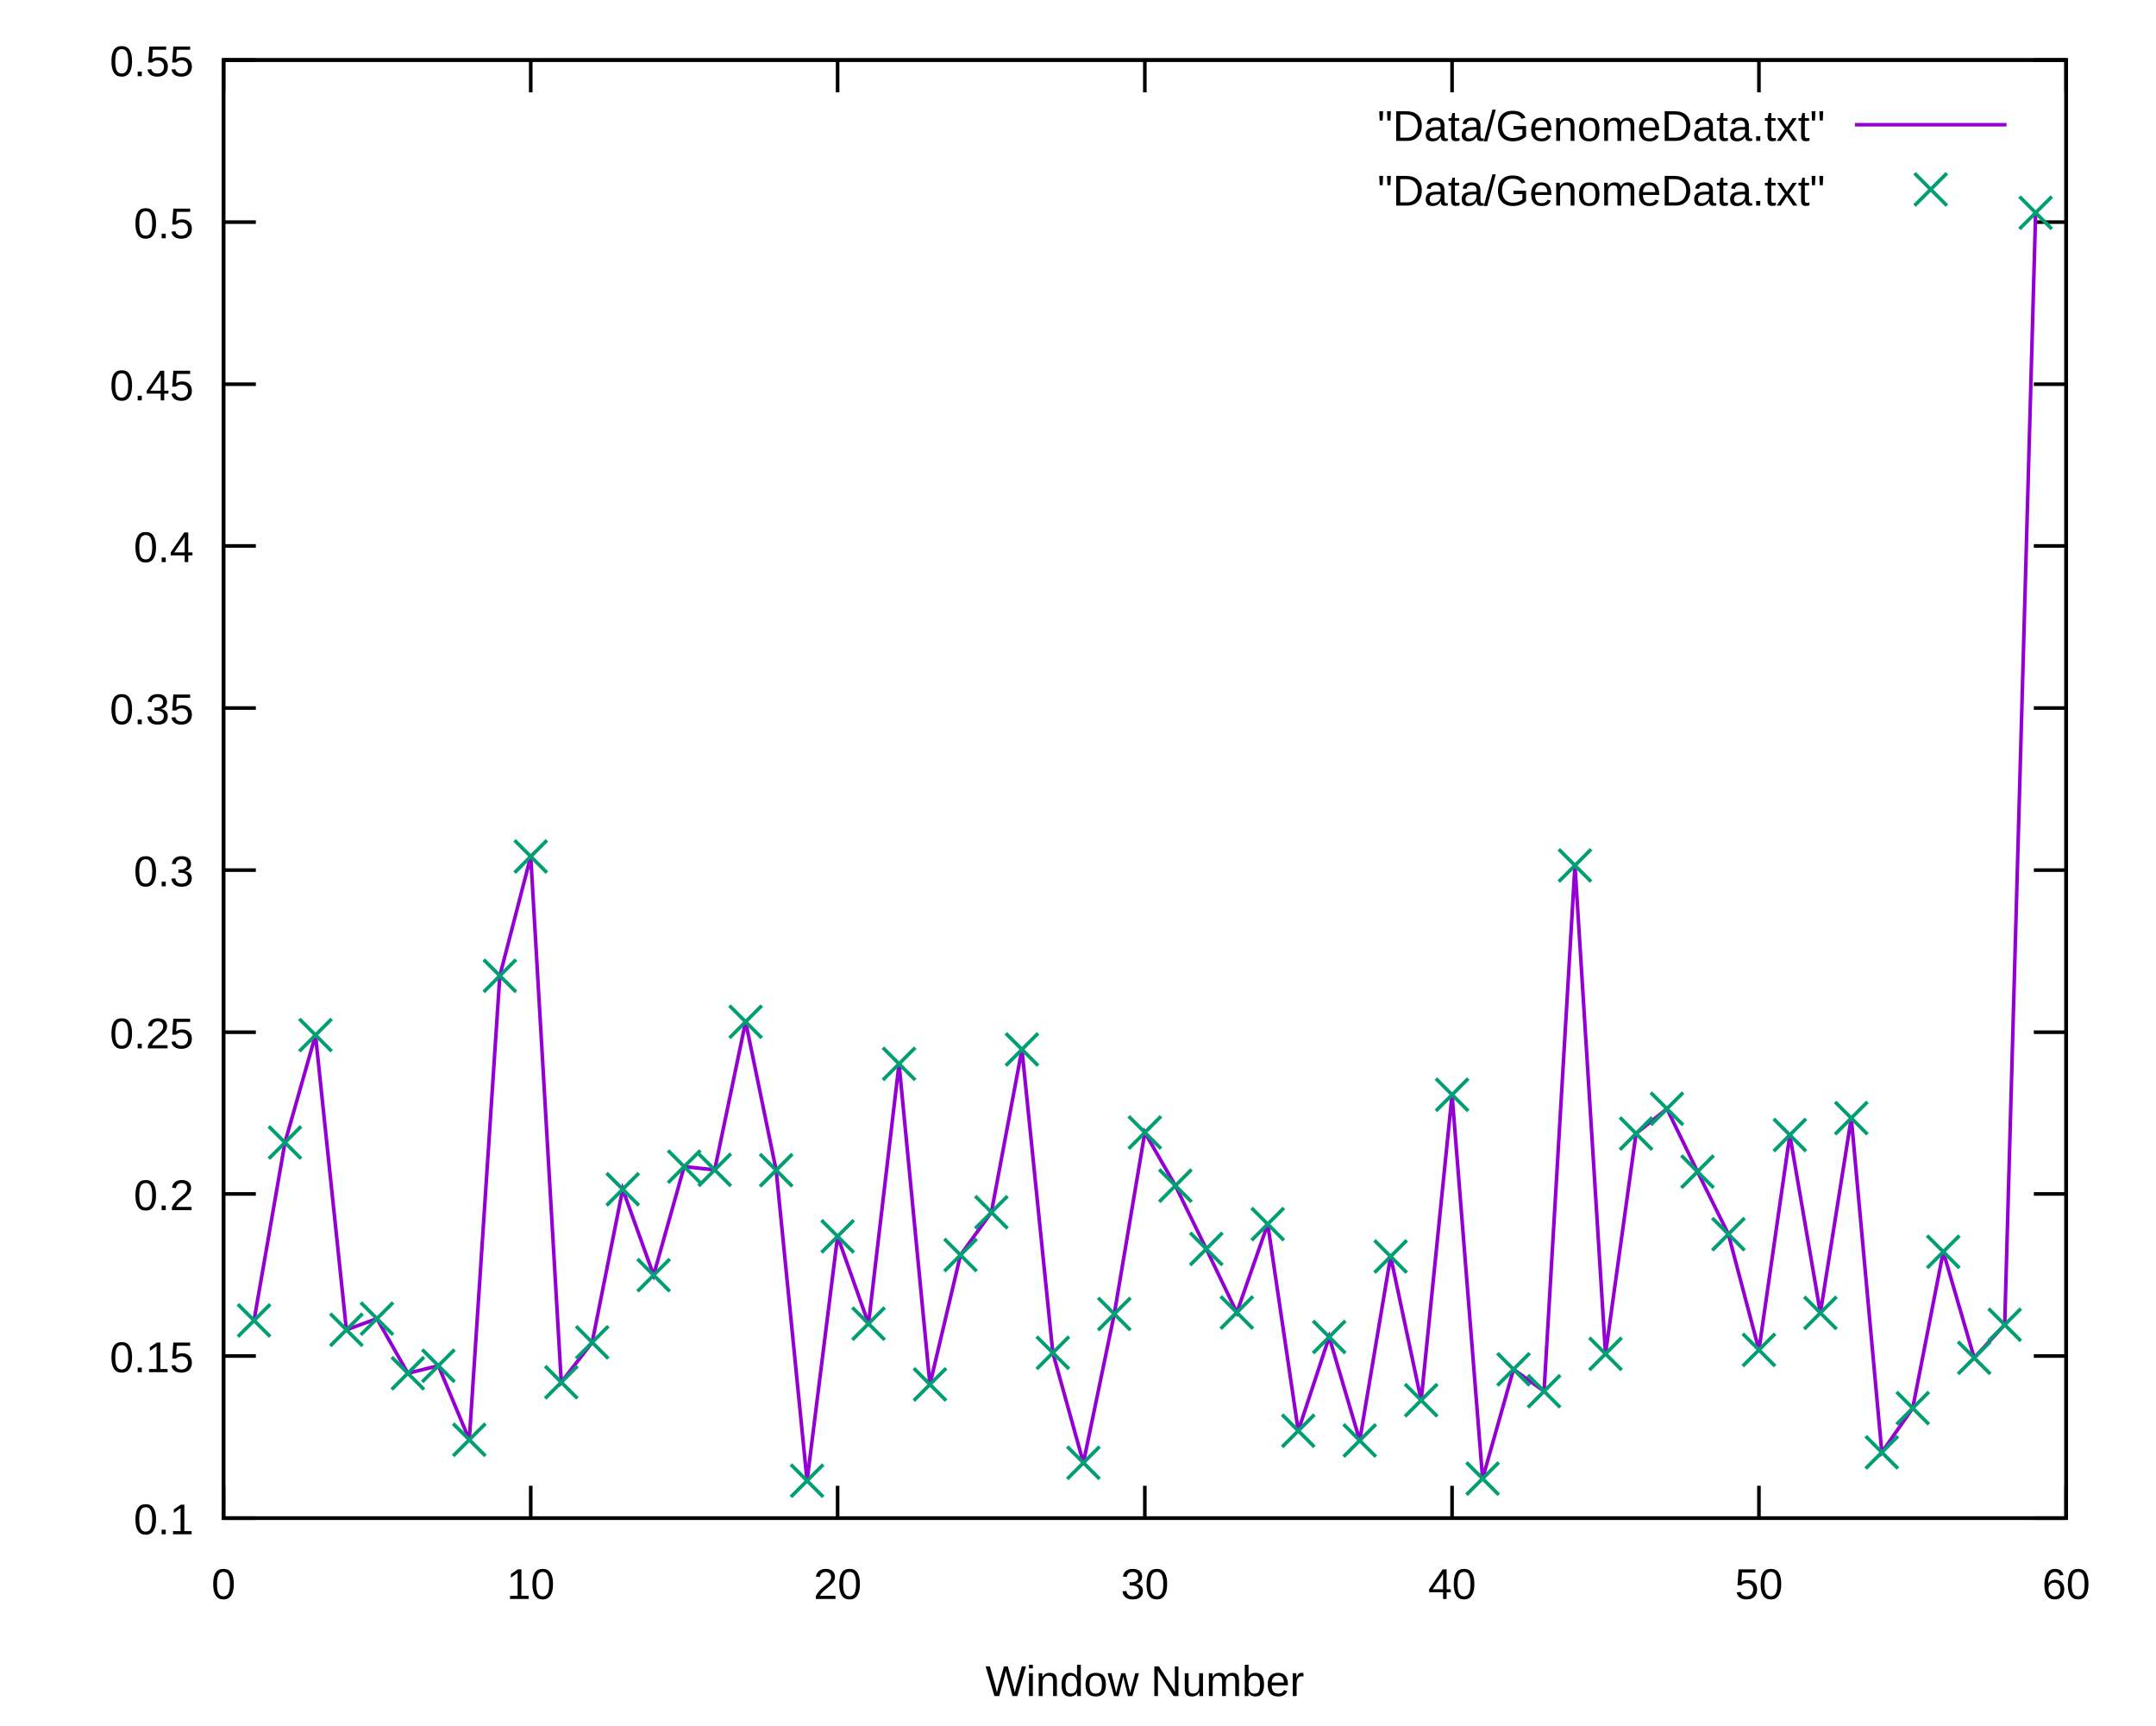
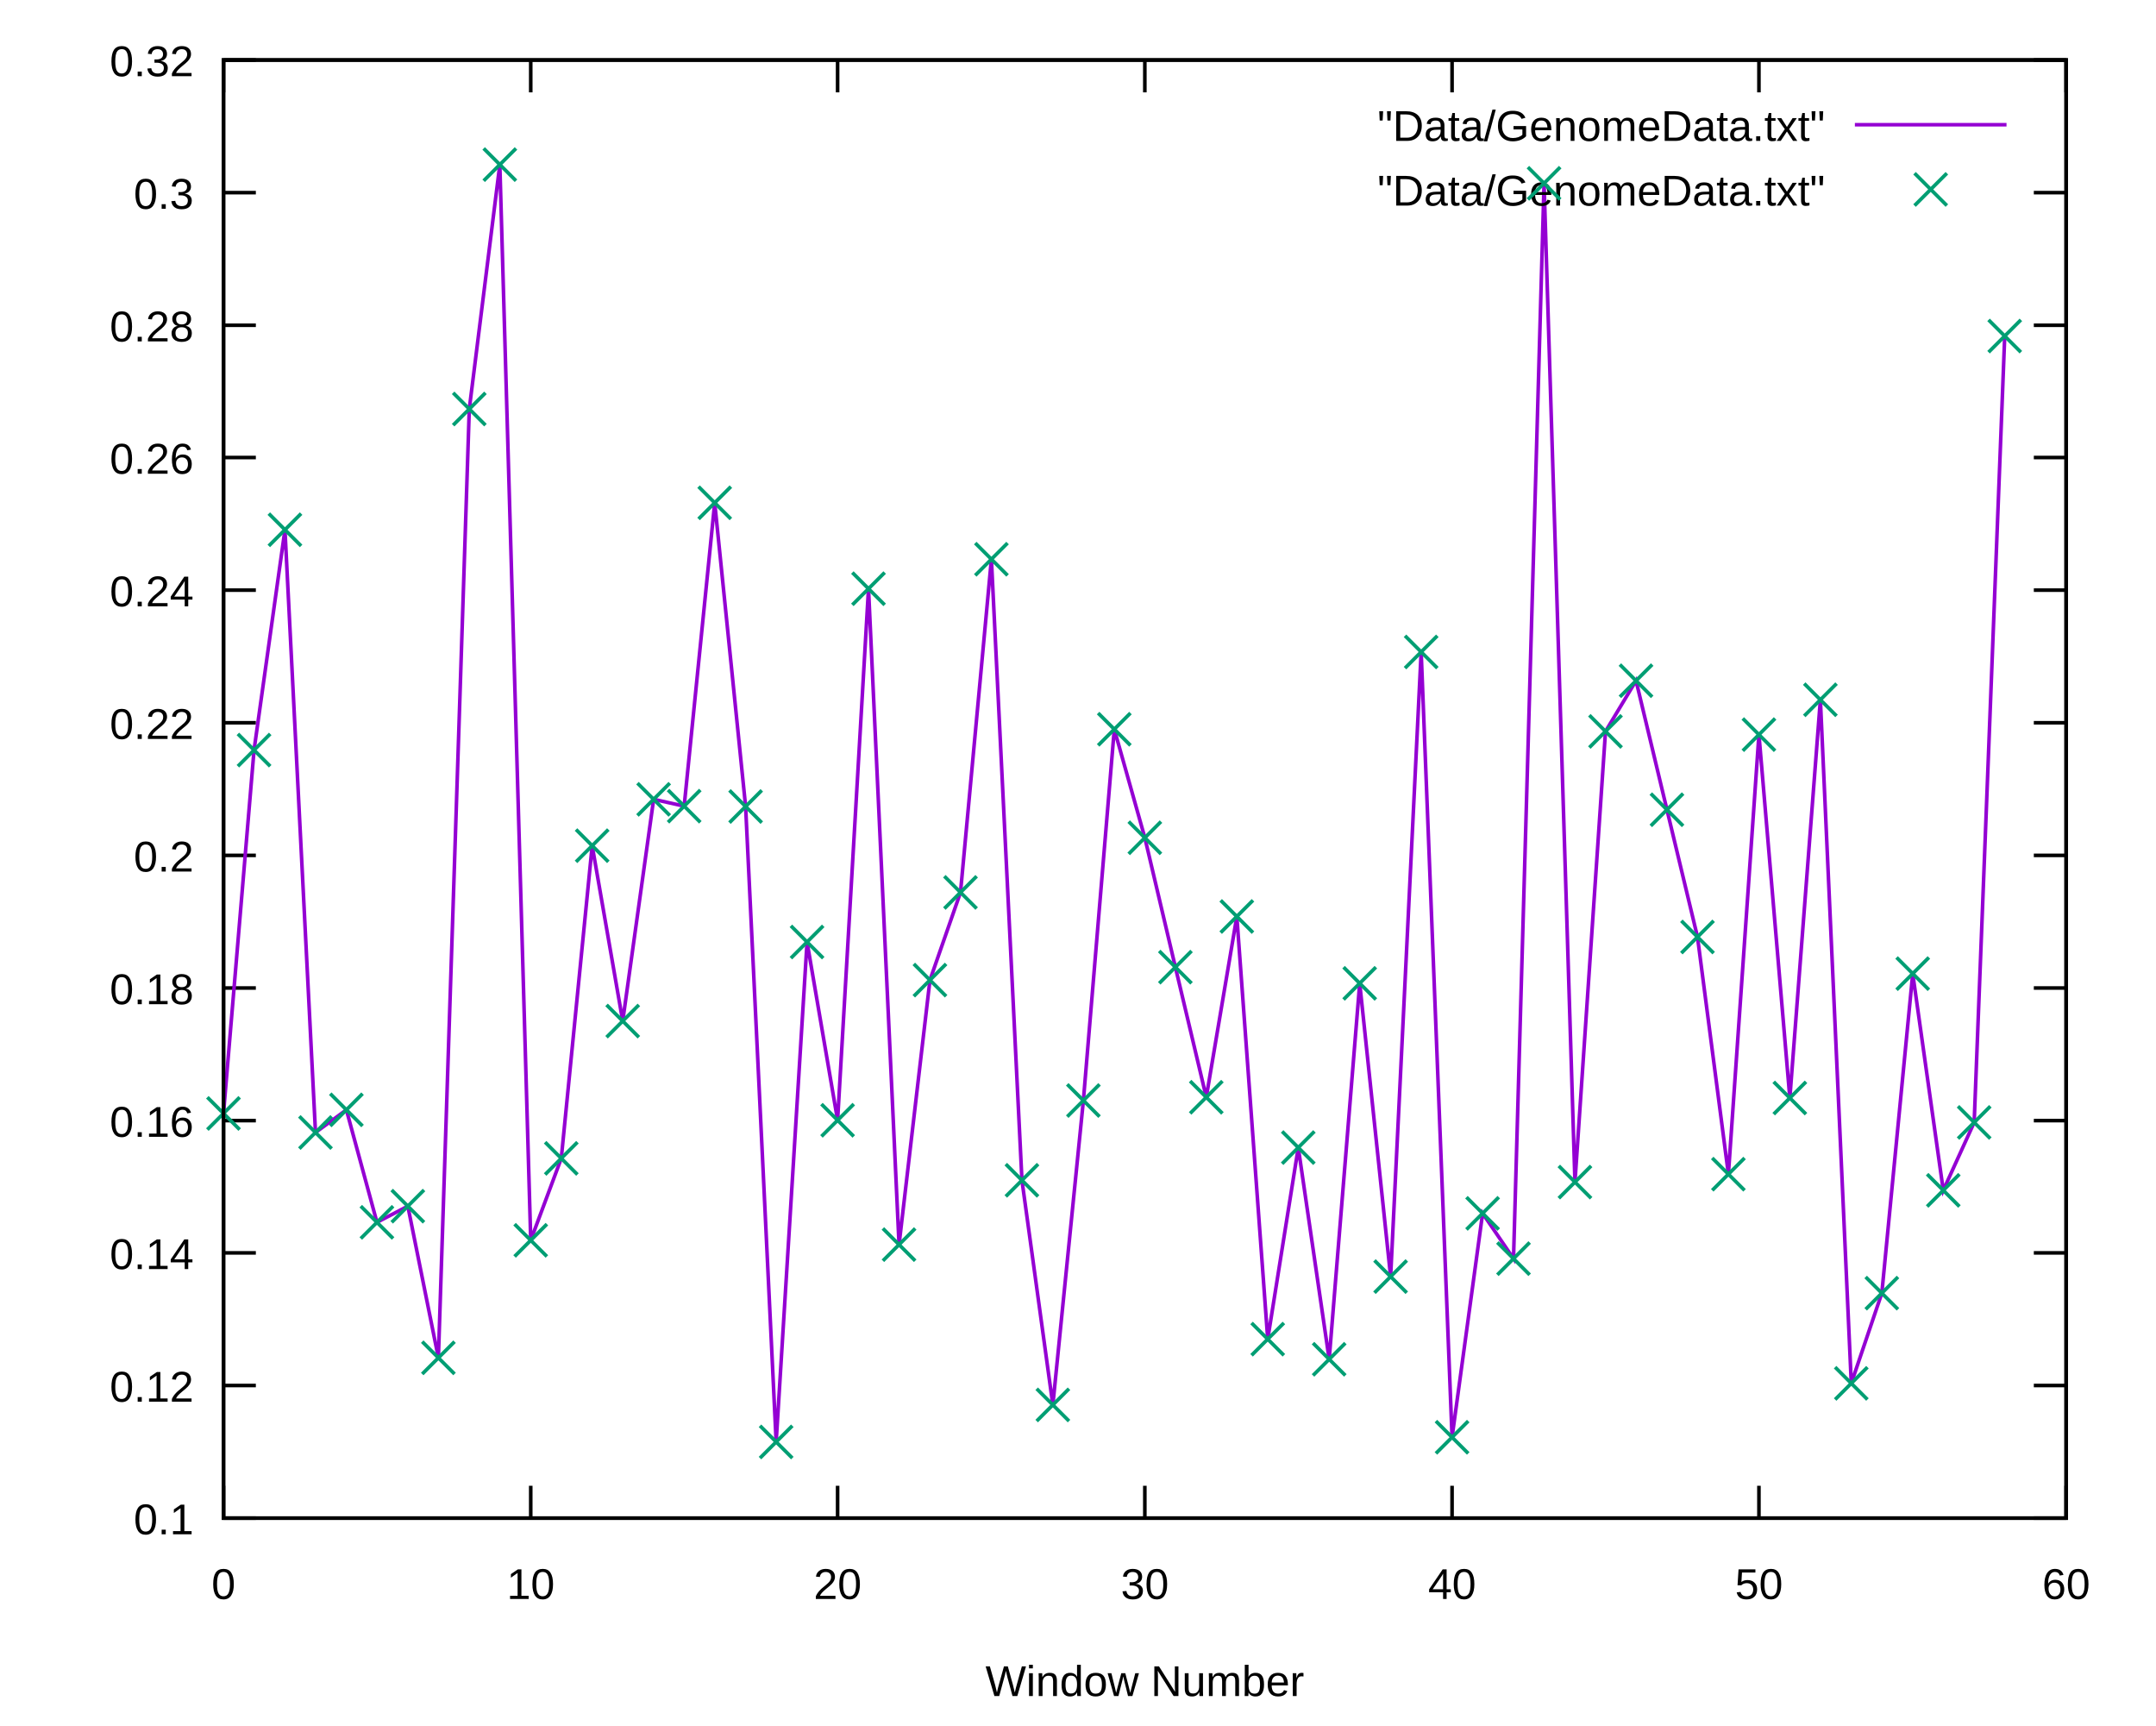
<svg xmlns="http://www.w3.org/2000/svg" xmlns:xlink="http://www.w3.org/1999/xlink" width="600" height="480" viewBox="0 0 600 480">
  <g id="gnuplot_canvas">
    <rect x="0" y="0" width="600" height="480" fill="none" />
    <defs>
      <circle id="gpDot" r="0.5" stroke-width="0.5" />
      <path id="gpPt0" stroke-width="0.222" stroke="currentColor" d="M-1,0 h2 M0,-1 v2" />
      <path id="gpPt1" stroke-width="0.222" stroke="currentColor" d="M-1,-1 L1,1 M1,-1 L-1,1" />
      <path id="gpPt2" stroke-width="0.222" stroke="currentColor" d="M-1,0 L1,0 M0,-1 L0,1 M-1,-1 L1,1 M-1,1 L1,-1" />
      <rect id="gpPt3" stroke-width="0.222" stroke="currentColor" x="-1" y="-1" width="2" height="2" />
      <rect id="gpPt4" stroke-width="0.222" stroke="currentColor" fill="currentColor" x="-1" y="-1" width="2" height="2" />
      <circle id="gpPt5" stroke-width="0.222" stroke="currentColor" cx="0" cy="0" r="1" />
      <use xlink:href="#gpPt5" id="gpPt6" fill="currentColor" stroke="none" />
      <path id="gpPt7" stroke-width="0.222" stroke="currentColor" d="M0,-1.33 L-1.33,0.67 L1.33,0.67 z" />
      <use xlink:href="#gpPt7" id="gpPt8" fill="currentColor" stroke="none" />
      <use xlink:href="#gpPt7" id="gpPt9" stroke="currentColor" transform="rotate(180)" />
      <use xlink:href="#gpPt9" id="gpPt10" fill="currentColor" stroke="none" />
      <use xlink:href="#gpPt3" id="gpPt11" stroke="currentColor" transform="rotate(45)" />
      <use xlink:href="#gpPt11" id="gpPt12" fill="currentColor" stroke="none" />
      <path id="gpPt13" stroke-width="0.222" stroke="currentColor" d="M0,1.330 L1.265,0.411 L0.782,-1.067 L-0.782,-1.076 L-1.265,0.411 z" />
      <use xlink:href="#gpPt13" id="gpPt14" fill="currentColor" stroke="none" />
      <filter id="textbox" filterUnits="objectBoundingBox" x="0" y="0" height="1" width="1">
        <feFlood flood-color="white" flood-opacity="1" result="bgnd" />
        <feComposite in="SourceGraphic" in2="bgnd" operator="atop" />
      </filter>
      <filter id="greybox" filterUnits="objectBoundingBox" x="0" y="0" height="1" width="1">
        <feFlood flood-color="lightgrey" flood-opacity="1" result="grey" />
        <feComposite in="SourceGraphic" in2="grey" operator="atop" />
      </filter>
    </defs>
    <g fill="none" color="white" stroke="currentColor" stroke-width="1.00" stroke-linecap="butt" stroke-linejoin="miter">
</g>
    <g fill="none" color="black" stroke="currentColor" stroke-width="1.00" stroke-linecap="butt" stroke-linejoin="miter">
      <path stroke="black" d="M62.2,422.4 L71.2,422.4 M575.0,422.4 L566.0,422.4  " />
      <g transform="translate(53.9,426.9)" stroke="none" fill="black" font-family="Arial" font-size="12.00" text-anchor="end">
        <text>
          <tspan font-family="Arial"> 0.1</tspan>
        </text>
      </g>
    </g>
    <g fill="none" color="black" stroke="currentColor" stroke-width="1.00" stroke-linecap="butt" stroke-linejoin="miter">
-       <path stroke="black" d="M62.2,377.3 L71.2,377.3 M575.0,377.3 L566.0,377.3  " />
-       <g transform="translate(53.9,381.8)" stroke="none" fill="black" font-family="Arial" font-size="12.00" text-anchor="end">
-         <text>
-           <tspan font-family="Arial"> 0.15</tspan>
-         </text>
-       </g>
-     </g>
-     <g fill="none" color="black" stroke="currentColor" stroke-width="1.00" stroke-linecap="butt" stroke-linejoin="miter">
-       <path stroke="black" d="M62.2,332.2 L71.2,332.2 M575.0,332.2 L566.0,332.2  " />
-       <g transform="translate(53.9,336.7)" stroke="none" fill="black" font-family="Arial" font-size="12.00" text-anchor="end">
+       <path stroke="black" d="M62.2,385.5 L71.2,385.5 M575.0,385.5 L566.0,385.5  " />
+       <g transform="translate(53.9,390.0)" stroke="none" fill="black" font-family="Arial" font-size="12.00" text-anchor="end">
+         <text>
+           <tspan font-family="Arial"> 0.12</tspan>
+         </text>
+       </g>
+     </g>
+     <g fill="none" color="black" stroke="currentColor" stroke-width="1.00" stroke-linecap="butt" stroke-linejoin="miter">
+       <path stroke="black" d="M62.2,348.6 L71.2,348.6 M575.0,348.6 L566.0,348.6  " />
+       <g transform="translate(53.9,353.1)" stroke="none" fill="black" font-family="Arial" font-size="12.00" text-anchor="end">
+         <text>
+           <tspan font-family="Arial"> 0.14</tspan>
+         </text>
+       </g>
+     </g>
+     <g fill="none" color="black" stroke="currentColor" stroke-width="1.00" stroke-linecap="butt" stroke-linejoin="miter">
+       <path stroke="black" d="M62.2,311.8 L71.2,311.8 M575.0,311.8 L566.0,311.8  " />
+       <g transform="translate(53.9,316.3)" stroke="none" fill="black" font-family="Arial" font-size="12.00" text-anchor="end">
+         <text>
+           <tspan font-family="Arial"> 0.16</tspan>
+         </text>
+       </g>
+     </g>
+     <g fill="none" color="black" stroke="currentColor" stroke-width="1.00" stroke-linecap="butt" stroke-linejoin="miter">
+       <path stroke="black" d="M62.2,274.9 L71.2,274.9 M575.0,274.9 L566.0,274.9  " />
+       <g transform="translate(53.9,279.4)" stroke="none" fill="black" font-family="Arial" font-size="12.00" text-anchor="end">
+         <text>
+           <tspan font-family="Arial"> 0.18</tspan>
+         </text>
+       </g>
+     </g>
+     <g fill="none" color="black" stroke="currentColor" stroke-width="1.00" stroke-linecap="butt" stroke-linejoin="miter">
+       <path stroke="black" d="M62.2,238.0 L71.2,238.0 M575.0,238.0 L566.0,238.0  " />
+       <g transform="translate(53.9,242.5)" stroke="none" fill="black" font-family="Arial" font-size="12.00" text-anchor="end">
        <text>
          <tspan font-family="Arial"> 0.2</tspan>
        </text>
      </g>
    </g>
    <g fill="none" color="black" stroke="currentColor" stroke-width="1.00" stroke-linecap="butt" stroke-linejoin="miter">
-       <path stroke="black" d="M62.2,287.2 L71.2,287.2 M575.0,287.2 L566.0,287.2  " />
-       <g transform="translate(53.9,291.7)" stroke="none" fill="black" font-family="Arial" font-size="12.00" text-anchor="end">
-         <text>
-           <tspan font-family="Arial"> 0.25</tspan>
-         </text>
-       </g>
-     </g>
-     <g fill="none" color="black" stroke="currentColor" stroke-width="1.00" stroke-linecap="butt" stroke-linejoin="miter">
-       <path stroke="black" d="M62.2,242.1 L71.2,242.1 M575.0,242.1 L566.0,242.1  " />
-       <g transform="translate(53.9,246.6)" stroke="none" fill="black" font-family="Arial" font-size="12.00" text-anchor="end">
+       <path stroke="black" d="M62.2,201.1 L71.2,201.1 M575.0,201.1 L566.0,201.1  " />
+       <g transform="translate(53.9,205.6)" stroke="none" fill="black" font-family="Arial" font-size="12.00" text-anchor="end">
+         <text>
+           <tspan font-family="Arial"> 0.22</tspan>
+         </text>
+       </g>
+     </g>
+     <g fill="none" color="black" stroke="currentColor" stroke-width="1.00" stroke-linecap="butt" stroke-linejoin="miter">
+       <path stroke="black" d="M62.2,164.2 L71.2,164.2 M575.0,164.2 L566.0,164.2  " />
+       <g transform="translate(53.9,168.7)" stroke="none" fill="black" font-family="Arial" font-size="12.00" text-anchor="end">
+         <text>
+           <tspan font-family="Arial"> 0.24</tspan>
+         </text>
+       </g>
+     </g>
+     <g fill="none" color="black" stroke="currentColor" stroke-width="1.00" stroke-linecap="butt" stroke-linejoin="miter">
+       <path stroke="black" d="M62.2,127.3 L71.2,127.3 M575.0,127.3 L566.0,127.3  " />
+       <g transform="translate(53.9,131.8)" stroke="none" fill="black" font-family="Arial" font-size="12.00" text-anchor="end">
+         <text>
+           <tspan font-family="Arial"> 0.26</tspan>
+         </text>
+       </g>
+     </g>
+     <g fill="none" color="black" stroke="currentColor" stroke-width="1.00" stroke-linecap="butt" stroke-linejoin="miter">
+       <path stroke="black" d="M62.2,90.5 L71.2,90.5 M575.0,90.5 L566.0,90.5  " />
+       <g transform="translate(53.9,95.0)" stroke="none" fill="black" font-family="Arial" font-size="12.00" text-anchor="end">
+         <text>
+           <tspan font-family="Arial"> 0.28</tspan>
+         </text>
+       </g>
+     </g>
+     <g fill="none" color="black" stroke="currentColor" stroke-width="1.00" stroke-linecap="butt" stroke-linejoin="miter">
+       <path stroke="black" d="M62.2,53.6 L71.2,53.6 M575.0,53.6 L566.0,53.6  " />
+       <g transform="translate(53.9,58.1)" stroke="none" fill="black" font-family="Arial" font-size="12.00" text-anchor="end">
        <text>
          <tspan font-family="Arial"> 0.3</tspan>
-         </text>
-       </g>
-     </g>
-     <g fill="none" color="black" stroke="currentColor" stroke-width="1.00" stroke-linecap="butt" stroke-linejoin="miter">
-       <path stroke="black" d="M62.2,197.0 L71.2,197.0 M575.0,197.0 L566.0,197.0  " />
-       <g transform="translate(53.9,201.5)" stroke="none" fill="black" font-family="Arial" font-size="12.00" text-anchor="end">
-         <text>
-           <tspan font-family="Arial"> 0.35</tspan>
-         </text>
-       </g>
-     </g>
-     <g fill="none" color="black" stroke="currentColor" stroke-width="1.00" stroke-linecap="butt" stroke-linejoin="miter">
-       <path stroke="black" d="M62.2,151.9 L71.2,151.9 M575.0,151.9 L566.0,151.9  " />
-       <g transform="translate(53.9,156.4)" stroke="none" fill="black" font-family="Arial" font-size="12.00" text-anchor="end">
-         <text>
-           <tspan font-family="Arial"> 0.4</tspan>
-         </text>
-       </g>
-     </g>
-     <g fill="none" color="black" stroke="currentColor" stroke-width="1.00" stroke-linecap="butt" stroke-linejoin="miter">
-       <path stroke="black" d="M62.2,106.9 L71.2,106.9 M575.0,106.9 L566.0,106.9  " />
-       <g transform="translate(53.9,111.4)" stroke="none" fill="black" font-family="Arial" font-size="12.00" text-anchor="end">
-         <text>
-           <tspan font-family="Arial"> 0.45</tspan>
-         </text>
-       </g>
-     </g>
-     <g fill="none" color="black" stroke="currentColor" stroke-width="1.00" stroke-linecap="butt" stroke-linejoin="miter">
-       <path stroke="black" d="M62.2,61.8 L71.2,61.8 M575.0,61.8 L566.0,61.8  " />
-       <g transform="translate(53.9,66.3)" stroke="none" fill="black" font-family="Arial" font-size="12.00" text-anchor="end">
-         <text>
-           <tspan font-family="Arial"> 0.5</tspan>
        </text>
      </g>
    </g>
    <g fill="none" color="black" stroke="currentColor" stroke-width="1.00" stroke-linecap="butt" stroke-linejoin="miter">
      <path stroke="black" d="M62.2,16.7 L71.2,16.7 M575.0,16.7 L566.0,16.7  " />
      <g transform="translate(53.9,21.2)" stroke="none" fill="black" font-family="Arial" font-size="12.00" text-anchor="end">
        <text>
-           <tspan font-family="Arial"> 0.55</tspan>
+           <tspan font-family="Arial"> 0.32</tspan>
        </text>
      </g>
    </g>
    <g fill="none" color="black" stroke="currentColor" stroke-width="1.00" stroke-linecap="butt" stroke-linejoin="miter">
      <path stroke="black" d="M62.2,422.4 L62.2,413.4 M62.2,16.7 L62.2,25.7  " />
      <g transform="translate(62.2,444.9)" stroke="none" fill="black" font-family="Arial" font-size="12.00" text-anchor="middle">
        <text>
          <tspan font-family="Arial"> 0</tspan>
        </text>
      </g>
    </g>
    <g fill="none" color="black" stroke="currentColor" stroke-width="1.00" stroke-linecap="butt" stroke-linejoin="miter">
      <path stroke="black" d="M147.7,422.4 L147.7,413.4 M147.7,16.7 L147.7,25.7  " />
      <g transform="translate(147.7,444.9)" stroke="none" fill="black" font-family="Arial" font-size="12.00" text-anchor="middle">
        <text>
          <tspan font-family="Arial"> 10</tspan>
        </text>
      </g>
    </g>
    <g fill="none" color="black" stroke="currentColor" stroke-width="1.00" stroke-linecap="butt" stroke-linejoin="miter">
      <path stroke="black" d="M233.1,422.4 L233.1,413.4 M233.1,16.7 L233.1,25.7  " />
      <g transform="translate(233.1,444.9)" stroke="none" fill="black" font-family="Arial" font-size="12.00" text-anchor="middle">
        <text>
          <tspan font-family="Arial"> 20</tspan>
        </text>
      </g>
    </g>
    <g fill="none" color="black" stroke="currentColor" stroke-width="1.00" stroke-linecap="butt" stroke-linejoin="miter">
      <path stroke="black" d="M318.6,422.4 L318.6,413.4 M318.6,16.7 L318.6,25.7  " />
      <g transform="translate(318.6,444.9)" stroke="none" fill="black" font-family="Arial" font-size="12.00" text-anchor="middle">
        <text>
          <tspan font-family="Arial"> 30</tspan>
        </text>
      </g>
    </g>
    <g fill="none" color="black" stroke="currentColor" stroke-width="1.00" stroke-linecap="butt" stroke-linejoin="miter">
      <path stroke="black" d="M404.1,422.4 L404.1,413.4 M404.1,16.7 L404.1,25.7  " />
      <g transform="translate(404.1,444.9)" stroke="none" fill="black" font-family="Arial" font-size="12.00" text-anchor="middle">
        <text>
          <tspan font-family="Arial"> 40</tspan>
        </text>
      </g>
    </g>
    <g fill="none" color="black" stroke="currentColor" stroke-width="1.00" stroke-linecap="butt" stroke-linejoin="miter">
      <path stroke="black" d="M489.5,422.4 L489.5,413.4 M489.5,16.7 L489.5,25.7  " />
      <g transform="translate(489.5,444.9)" stroke="none" fill="black" font-family="Arial" font-size="12.00" text-anchor="middle">
        <text>
          <tspan font-family="Arial"> 50</tspan>
        </text>
      </g>
    </g>
    <g fill="none" color="black" stroke="currentColor" stroke-width="1.00" stroke-linecap="butt" stroke-linejoin="miter">
      <path stroke="black" d="M575.0,422.4 L575.0,413.4 M575.0,16.7 L575.0,25.7  " />
      <g transform="translate(575.0,444.9)" stroke="none" fill="black" font-family="Arial" font-size="12.00" text-anchor="middle">
        <text>
          <tspan font-family="Arial"> 60</tspan>
        </text>
      </g>
    </g>
    <g fill="none" color="black" stroke="currentColor" stroke-width="1.00" stroke-linecap="butt" stroke-linejoin="miter">
</g>
    <g fill="none" color="black" stroke="currentColor" stroke-width="1.00" stroke-linecap="butt" stroke-linejoin="miter">
      <path stroke="black" d="M62.2,16.7 L62.2,422.4 L575.0,422.4 L575.0,16.7 L62.2,16.7 Z  " />
    </g>
    <g fill="none" color="black" stroke="currentColor" stroke-width="1.00" stroke-linecap="butt" stroke-linejoin="miter">
      <g transform="translate(318.6,471.9)" stroke="none" fill="black" font-family="Arial" font-size="12.00" text-anchor="middle">
        <text>
          <tspan font-family="Arial">Window Number</tspan>
        </text>
      </g>
    </g>
    <g fill="none" color="black" stroke="currentColor" stroke-width="1.00" stroke-linecap="butt" stroke-linejoin="miter">
</g>
    <g id="gnuplot_plot_1">
      <g fill="none" color="black" stroke="currentColor" stroke-width="1.00" stroke-linecap="butt" stroke-linejoin="miter">
        <g transform="translate(507.9,39.2)" stroke="none" fill="black" font-family="Arial" font-size="12.00" text-anchor="end">
          <text>"Data/GenomeData.txt"</text>
        </g>
      </g>
      <g fill="none" color="black" stroke="currentColor" stroke-width="1.00" stroke-linecap="butt" stroke-linejoin="miter">
-         <path stroke="rgb(148,   0, 211)" d="M516.2,34.7 L558.4,34.7 M70.7,367.4 L79.3,317.9 L87.8,288.0 L96.4,370.0 L104.9,366.9 L113.5,382.1   L122.0,380.0 L130.6,400.6 L139.1,271.5 L147.7,238.3 L156.2,384.6 L164.8,373.5 L173.3,330.9 L181.9,354.8   L190.4,324.6 L198.9,325.5 L207.5,284.3 L216.0,325.6 L224.6,412.0 L233.1,344.0 L241.7,368.3 L250.2,296.0   L258.8,385.2 L267.3,349.2 L275.9,337.3 L284.4,292.0 L293.0,376.4 L301.5,407.0 L310.1,365.6 L318.6,315.1   L327.1,329.9 L335.7,347.5 L344.2,365.2 L352.8,340.6 L361.3,398.1 L369.9,372.0 L378.4,400.8 L387.0,349.6   L395.5,389.6 L404.1,304.6 L412.6,411.4 L421.2,381.0 L429.7,387.1 L438.3,240.8 L446.8,376.7 L455.3,315.4   L463.9,308.5 L472.4,326.0 L481.0,343.4 L489.5,375.6 L498.1,315.8 L506.6,365.3 L515.2,311.1 L523.7,404.1   L532.3,391.8 L540.8,348.3 L549.4,377.8 L557.9,368.6 L566.5,59.2  " />
+         <path stroke="rgb(148,   0, 211)" d="M516.2,34.7 L558.4,34.7 M62.2,309.8 L70.7,208.7 L79.3,147.4 L87.8,315.1 L96.4,308.8 L104.9,340.1   L113.5,335.6 L122.0,377.8 L130.6,113.8 L139.1,45.8 L147.7,345.1 L156.2,322.3 L164.8,235.3 L173.3,284.1   L181.9,222.4 L190.4,224.3 L198.9,139.9 L207.5,224.4 L216.0,401.2 L224.6,262.1 L233.1,311.7 L241.7,163.8   L250.2,346.3 L258.8,272.7 L267.3,248.3 L275.9,155.6 L284.4,328.4 L293.0,390.9 L301.5,306.2 L310.1,202.9   L318.6,233.1 L327.1,269.1 L335.7,305.3 L344.2,255.0 L352.8,372.6 L361.3,319.3 L369.9,378.2 L378.4,273.6   L387.0,355.2 L395.5,181.4 L404.1,399.9 L412.6,337.6 L421.2,350.2 L429.7,51.0 L438.3,328.9 L446.8,203.5   L455.3,189.4 L463.9,225.3 L472.4,260.7 L481.0,326.7 L489.5,204.4 L498.1,305.5 L506.6,194.7 L515.2,384.9   L523.7,359.8 L532.3,270.9 L540.8,331.2 L549.4,312.3 L557.9,93.5  " />
      </g>
    </g>
    <g id="gnuplot_plot_2">
      <g fill="none" color="black" stroke="currentColor" stroke-width="1.00" stroke-linecap="butt" stroke-linejoin="miter">
        <g transform="translate(507.9,57.2)" stroke="none" fill="black" font-family="Arial" font-size="12.00" text-anchor="end">
          <text>"Data/GenomeData.txt"</text>
        </g>
      </g>
      <g fill="none" color="black" stroke="currentColor" stroke-width="1.00" stroke-linecap="butt" stroke-linejoin="miter">
-         <use xlink:href="#gpPt1" transform="translate(70.7,367.4) scale(4.50)" color="rgb(  0, 158, 115)" />
-         <use xlink:href="#gpPt1" transform="translate(79.3,317.9) scale(4.50)" color="rgb(  0, 158, 115)" />
-         <use xlink:href="#gpPt1" transform="translate(87.8,288.0) scale(4.50)" color="rgb(  0, 158, 115)" />
-         <use xlink:href="#gpPt1" transform="translate(96.4,370.0) scale(4.50)" color="rgb(  0, 158, 115)" />
-         <use xlink:href="#gpPt1" transform="translate(104.9,366.9) scale(4.50)" color="rgb(  0, 158, 115)" />
-         <use xlink:href="#gpPt1" transform="translate(113.5,382.1) scale(4.50)" color="rgb(  0, 158, 115)" />
-         <use xlink:href="#gpPt1" transform="translate(122.0,380.0) scale(4.50)" color="rgb(  0, 158, 115)" />
-         <use xlink:href="#gpPt1" transform="translate(130.6,400.6) scale(4.50)" color="rgb(  0, 158, 115)" />
-         <use xlink:href="#gpPt1" transform="translate(139.1,271.5) scale(4.50)" color="rgb(  0, 158, 115)" />
-         <use xlink:href="#gpPt1" transform="translate(147.7,238.3) scale(4.50)" color="rgb(  0, 158, 115)" />
-         <use xlink:href="#gpPt1" transform="translate(156.2,384.6) scale(4.50)" color="rgb(  0, 158, 115)" />
-         <use xlink:href="#gpPt1" transform="translate(164.8,373.5) scale(4.50)" color="rgb(  0, 158, 115)" />
-         <use xlink:href="#gpPt1" transform="translate(173.3,330.9) scale(4.50)" color="rgb(  0, 158, 115)" />
-         <use xlink:href="#gpPt1" transform="translate(181.9,354.8) scale(4.50)" color="rgb(  0, 158, 115)" />
-         <use xlink:href="#gpPt1" transform="translate(190.4,324.6) scale(4.50)" color="rgb(  0, 158, 115)" />
-         <use xlink:href="#gpPt1" transform="translate(198.9,325.5) scale(4.50)" color="rgb(  0, 158, 115)" />
-         <use xlink:href="#gpPt1" transform="translate(207.5,284.3) scale(4.50)" color="rgb(  0, 158, 115)" />
-         <use xlink:href="#gpPt1" transform="translate(216.0,325.6) scale(4.50)" color="rgb(  0, 158, 115)" />
-         <use xlink:href="#gpPt1" transform="translate(224.6,412.0) scale(4.50)" color="rgb(  0, 158, 115)" />
-         <use xlink:href="#gpPt1" transform="translate(233.1,344.0) scale(4.50)" color="rgb(  0, 158, 115)" />
-         <use xlink:href="#gpPt1" transform="translate(241.7,368.3) scale(4.50)" color="rgb(  0, 158, 115)" />
-         <use xlink:href="#gpPt1" transform="translate(250.2,296.0) scale(4.50)" color="rgb(  0, 158, 115)" />
-         <use xlink:href="#gpPt1" transform="translate(258.8,385.2) scale(4.50)" color="rgb(  0, 158, 115)" />
-         <use xlink:href="#gpPt1" transform="translate(267.3,349.2) scale(4.50)" color="rgb(  0, 158, 115)" />
-         <use xlink:href="#gpPt1" transform="translate(275.9,337.3) scale(4.50)" color="rgb(  0, 158, 115)" />
-         <use xlink:href="#gpPt1" transform="translate(284.4,292.0) scale(4.50)" color="rgb(  0, 158, 115)" />
-         <use xlink:href="#gpPt1" transform="translate(293.0,376.4) scale(4.50)" color="rgb(  0, 158, 115)" />
-         <use xlink:href="#gpPt1" transform="translate(301.5,407.0) scale(4.50)" color="rgb(  0, 158, 115)" />
-         <use xlink:href="#gpPt1" transform="translate(310.1,365.6) scale(4.50)" color="rgb(  0, 158, 115)" />
-         <use xlink:href="#gpPt1" transform="translate(318.6,315.1) scale(4.50)" color="rgb(  0, 158, 115)" />
-         <use xlink:href="#gpPt1" transform="translate(327.1,329.9) scale(4.50)" color="rgb(  0, 158, 115)" />
-         <use xlink:href="#gpPt1" transform="translate(335.7,347.5) scale(4.50)" color="rgb(  0, 158, 115)" />
-         <use xlink:href="#gpPt1" transform="translate(344.2,365.2) scale(4.50)" color="rgb(  0, 158, 115)" />
-         <use xlink:href="#gpPt1" transform="translate(352.8,340.6) scale(4.50)" color="rgb(  0, 158, 115)" />
-         <use xlink:href="#gpPt1" transform="translate(361.3,398.1) scale(4.50)" color="rgb(  0, 158, 115)" />
-         <use xlink:href="#gpPt1" transform="translate(369.9,372.0) scale(4.50)" color="rgb(  0, 158, 115)" />
-         <use xlink:href="#gpPt1" transform="translate(378.4,400.8) scale(4.50)" color="rgb(  0, 158, 115)" />
-         <use xlink:href="#gpPt1" transform="translate(387.0,349.6) scale(4.50)" color="rgb(  0, 158, 115)" />
-         <use xlink:href="#gpPt1" transform="translate(395.5,389.6) scale(4.50)" color="rgb(  0, 158, 115)" />
-         <use xlink:href="#gpPt1" transform="translate(404.1,304.6) scale(4.50)" color="rgb(  0, 158, 115)" />
-         <use xlink:href="#gpPt1" transform="translate(412.6,411.4) scale(4.50)" color="rgb(  0, 158, 115)" />
-         <use xlink:href="#gpPt1" transform="translate(421.2,381.0) scale(4.50)" color="rgb(  0, 158, 115)" />
-         <use xlink:href="#gpPt1" transform="translate(429.7,387.1) scale(4.50)" color="rgb(  0, 158, 115)" />
-         <use xlink:href="#gpPt1" transform="translate(438.3,240.8) scale(4.50)" color="rgb(  0, 158, 115)" />
-         <use xlink:href="#gpPt1" transform="translate(446.8,376.7) scale(4.50)" color="rgb(  0, 158, 115)" />
-         <use xlink:href="#gpPt1" transform="translate(455.3,315.4) scale(4.50)" color="rgb(  0, 158, 115)" />
-         <use xlink:href="#gpPt1" transform="translate(463.9,308.5) scale(4.50)" color="rgb(  0, 158, 115)" />
-         <use xlink:href="#gpPt1" transform="translate(472.4,326.0) scale(4.50)" color="rgb(  0, 158, 115)" />
-         <use xlink:href="#gpPt1" transform="translate(481.0,343.4) scale(4.50)" color="rgb(  0, 158, 115)" />
-         <use xlink:href="#gpPt1" transform="translate(489.5,375.6) scale(4.50)" color="rgb(  0, 158, 115)" />
-         <use xlink:href="#gpPt1" transform="translate(498.1,315.8) scale(4.50)" color="rgb(  0, 158, 115)" />
-         <use xlink:href="#gpPt1" transform="translate(506.6,365.3) scale(4.50)" color="rgb(  0, 158, 115)" />
-         <use xlink:href="#gpPt1" transform="translate(515.2,311.1) scale(4.50)" color="rgb(  0, 158, 115)" />
-         <use xlink:href="#gpPt1" transform="translate(523.7,404.1) scale(4.50)" color="rgb(  0, 158, 115)" />
-         <use xlink:href="#gpPt1" transform="translate(532.3,391.8) scale(4.50)" color="rgb(  0, 158, 115)" />
-         <use xlink:href="#gpPt1" transform="translate(540.8,348.3) scale(4.50)" color="rgb(  0, 158, 115)" />
-         <use xlink:href="#gpPt1" transform="translate(549.4,377.8) scale(4.50)" color="rgb(  0, 158, 115)" />
-         <use xlink:href="#gpPt1" transform="translate(557.9,368.6) scale(4.50)" color="rgb(  0, 158, 115)" />
-         <use xlink:href="#gpPt1" transform="translate(566.5,59.2) scale(4.50)" color="rgb(  0, 158, 115)" />
+         <use xlink:href="#gpPt1" transform="translate(62.2,309.8) scale(4.50)" color="rgb(  0, 158, 115)" />
+         <use xlink:href="#gpPt1" transform="translate(70.7,208.7) scale(4.50)" color="rgb(  0, 158, 115)" />
+         <use xlink:href="#gpPt1" transform="translate(79.3,147.4) scale(4.50)" color="rgb(  0, 158, 115)" />
+         <use xlink:href="#gpPt1" transform="translate(87.8,315.1) scale(4.50)" color="rgb(  0, 158, 115)" />
+         <use xlink:href="#gpPt1" transform="translate(96.4,308.8) scale(4.50)" color="rgb(  0, 158, 115)" />
+         <use xlink:href="#gpPt1" transform="translate(104.9,340.1) scale(4.50)" color="rgb(  0, 158, 115)" />
+         <use xlink:href="#gpPt1" transform="translate(113.5,335.6) scale(4.50)" color="rgb(  0, 158, 115)" />
+         <use xlink:href="#gpPt1" transform="translate(122.0,377.8) scale(4.50)" color="rgb(  0, 158, 115)" />
+         <use xlink:href="#gpPt1" transform="translate(130.6,113.8) scale(4.50)" color="rgb(  0, 158, 115)" />
+         <use xlink:href="#gpPt1" transform="translate(139.1,45.8) scale(4.50)" color="rgb(  0, 158, 115)" />
+         <use xlink:href="#gpPt1" transform="translate(147.7,345.1) scale(4.50)" color="rgb(  0, 158, 115)" />
+         <use xlink:href="#gpPt1" transform="translate(156.2,322.3) scale(4.50)" color="rgb(  0, 158, 115)" />
+         <use xlink:href="#gpPt1" transform="translate(164.8,235.3) scale(4.50)" color="rgb(  0, 158, 115)" />
+         <use xlink:href="#gpPt1" transform="translate(173.3,284.1) scale(4.50)" color="rgb(  0, 158, 115)" />
+         <use xlink:href="#gpPt1" transform="translate(181.9,222.4) scale(4.50)" color="rgb(  0, 158, 115)" />
+         <use xlink:href="#gpPt1" transform="translate(190.4,224.3) scale(4.50)" color="rgb(  0, 158, 115)" />
+         <use xlink:href="#gpPt1" transform="translate(198.9,139.9) scale(4.50)" color="rgb(  0, 158, 115)" />
+         <use xlink:href="#gpPt1" transform="translate(207.5,224.4) scale(4.50)" color="rgb(  0, 158, 115)" />
+         <use xlink:href="#gpPt1" transform="translate(216.0,401.2) scale(4.50)" color="rgb(  0, 158, 115)" />
+         <use xlink:href="#gpPt1" transform="translate(224.6,262.1) scale(4.50)" color="rgb(  0, 158, 115)" />
+         <use xlink:href="#gpPt1" transform="translate(233.1,311.7) scale(4.50)" color="rgb(  0, 158, 115)" />
+         <use xlink:href="#gpPt1" transform="translate(241.7,163.8) scale(4.50)" color="rgb(  0, 158, 115)" />
+         <use xlink:href="#gpPt1" transform="translate(250.2,346.3) scale(4.50)" color="rgb(  0, 158, 115)" />
+         <use xlink:href="#gpPt1" transform="translate(258.8,272.7) scale(4.50)" color="rgb(  0, 158, 115)" />
+         <use xlink:href="#gpPt1" transform="translate(267.3,248.3) scale(4.50)" color="rgb(  0, 158, 115)" />
+         <use xlink:href="#gpPt1" transform="translate(275.9,155.6) scale(4.50)" color="rgb(  0, 158, 115)" />
+         <use xlink:href="#gpPt1" transform="translate(284.4,328.4) scale(4.50)" color="rgb(  0, 158, 115)" />
+         <use xlink:href="#gpPt1" transform="translate(293.0,390.9) scale(4.50)" color="rgb(  0, 158, 115)" />
+         <use xlink:href="#gpPt1" transform="translate(301.5,306.2) scale(4.50)" color="rgb(  0, 158, 115)" />
+         <use xlink:href="#gpPt1" transform="translate(310.1,202.9) scale(4.50)" color="rgb(  0, 158, 115)" />
+         <use xlink:href="#gpPt1" transform="translate(318.6,233.1) scale(4.50)" color="rgb(  0, 158, 115)" />
+         <use xlink:href="#gpPt1" transform="translate(327.1,269.1) scale(4.50)" color="rgb(  0, 158, 115)" />
+         <use xlink:href="#gpPt1" transform="translate(335.7,305.3) scale(4.50)" color="rgb(  0, 158, 115)" />
+         <use xlink:href="#gpPt1" transform="translate(344.2,255.0) scale(4.50)" color="rgb(  0, 158, 115)" />
+         <use xlink:href="#gpPt1" transform="translate(352.8,372.6) scale(4.50)" color="rgb(  0, 158, 115)" />
+         <use xlink:href="#gpPt1" transform="translate(361.3,319.3) scale(4.50)" color="rgb(  0, 158, 115)" />
+         <use xlink:href="#gpPt1" transform="translate(369.9,378.2) scale(4.50)" color="rgb(  0, 158, 115)" />
+         <use xlink:href="#gpPt1" transform="translate(378.4,273.6) scale(4.50)" color="rgb(  0, 158, 115)" />
+         <use xlink:href="#gpPt1" transform="translate(387.0,355.2) scale(4.50)" color="rgb(  0, 158, 115)" />
+         <use xlink:href="#gpPt1" transform="translate(395.5,181.4) scale(4.50)" color="rgb(  0, 158, 115)" />
+         <use xlink:href="#gpPt1" transform="translate(404.1,399.9) scale(4.50)" color="rgb(  0, 158, 115)" />
+         <use xlink:href="#gpPt1" transform="translate(412.6,337.6) scale(4.50)" color="rgb(  0, 158, 115)" />
+         <use xlink:href="#gpPt1" transform="translate(421.2,350.2) scale(4.50)" color="rgb(  0, 158, 115)" />
+         <use xlink:href="#gpPt1" transform="translate(429.7,51.0) scale(4.50)" color="rgb(  0, 158, 115)" />
+         <use xlink:href="#gpPt1" transform="translate(438.3,328.9) scale(4.50)" color="rgb(  0, 158, 115)" />
+         <use xlink:href="#gpPt1" transform="translate(446.8,203.5) scale(4.50)" color="rgb(  0, 158, 115)" />
+         <use xlink:href="#gpPt1" transform="translate(455.3,189.4) scale(4.50)" color="rgb(  0, 158, 115)" />
+         <use xlink:href="#gpPt1" transform="translate(463.9,225.3) scale(4.50)" color="rgb(  0, 158, 115)" />
+         <use xlink:href="#gpPt1" transform="translate(472.4,260.7) scale(4.50)" color="rgb(  0, 158, 115)" />
+         <use xlink:href="#gpPt1" transform="translate(481.0,326.7) scale(4.50)" color="rgb(  0, 158, 115)" />
+         <use xlink:href="#gpPt1" transform="translate(489.5,204.4) scale(4.50)" color="rgb(  0, 158, 115)" />
+         <use xlink:href="#gpPt1" transform="translate(498.1,305.5) scale(4.50)" color="rgb(  0, 158, 115)" />
+         <use xlink:href="#gpPt1" transform="translate(506.6,194.7) scale(4.50)" color="rgb(  0, 158, 115)" />
+         <use xlink:href="#gpPt1" transform="translate(515.2,384.9) scale(4.50)" color="rgb(  0, 158, 115)" />
+         <use xlink:href="#gpPt1" transform="translate(523.7,359.8) scale(4.50)" color="rgb(  0, 158, 115)" />
+         <use xlink:href="#gpPt1" transform="translate(532.3,270.9) scale(4.50)" color="rgb(  0, 158, 115)" />
+         <use xlink:href="#gpPt1" transform="translate(540.8,331.2) scale(4.50)" color="rgb(  0, 158, 115)" />
+         <use xlink:href="#gpPt1" transform="translate(549.4,312.3) scale(4.50)" color="rgb(  0, 158, 115)" />
+         <use xlink:href="#gpPt1" transform="translate(557.9,93.5) scale(4.50)" color="rgb(  0, 158, 115)" />
        <use xlink:href="#gpPt1" transform="translate(537.3,52.7) scale(4.50)" color="rgb(  0, 158, 115)" />
      </g>
    </g>
    <g fill="none" color="white" stroke="rgb(  0, 158, 115)" stroke-width="2.00" stroke-linecap="butt" stroke-linejoin="miter">
</g>
    <g fill="none" color="black" stroke="currentColor" stroke-width="2.00" stroke-linecap="butt" stroke-linejoin="miter">
</g>
    <g fill="none" color="black" stroke="black" stroke-width="1.00" stroke-linecap="butt" stroke-linejoin="miter">
</g>
    <g fill="none" color="black" stroke="currentColor" stroke-width="1.00" stroke-linecap="butt" stroke-linejoin="miter">
      <path stroke="black" d="M62.2,16.7 L62.2,422.4 L575.0,422.4 L575.0,16.7 L62.2,16.7 Z  " />
    </g>
    <g fill="none" color="black" stroke="currentColor" stroke-width="1.00" stroke-linecap="butt" stroke-linejoin="miter">
</g>
  </g>
</svg>
